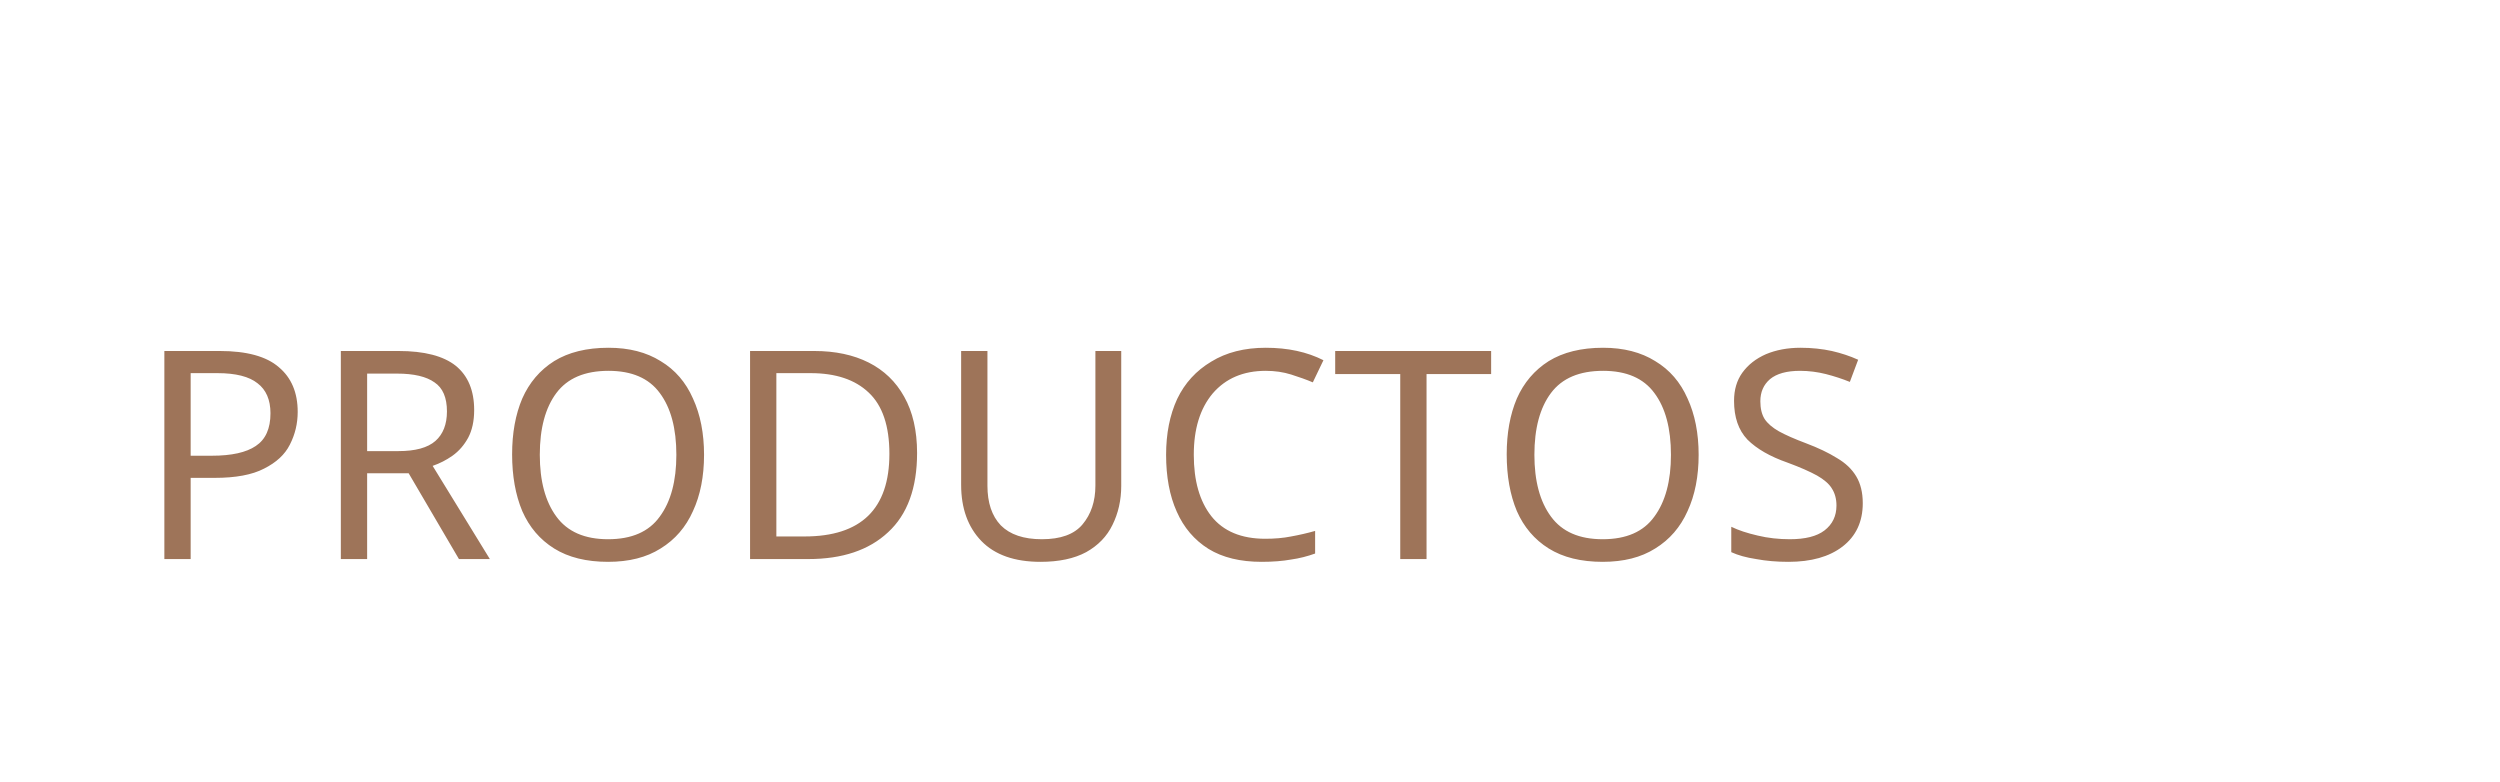
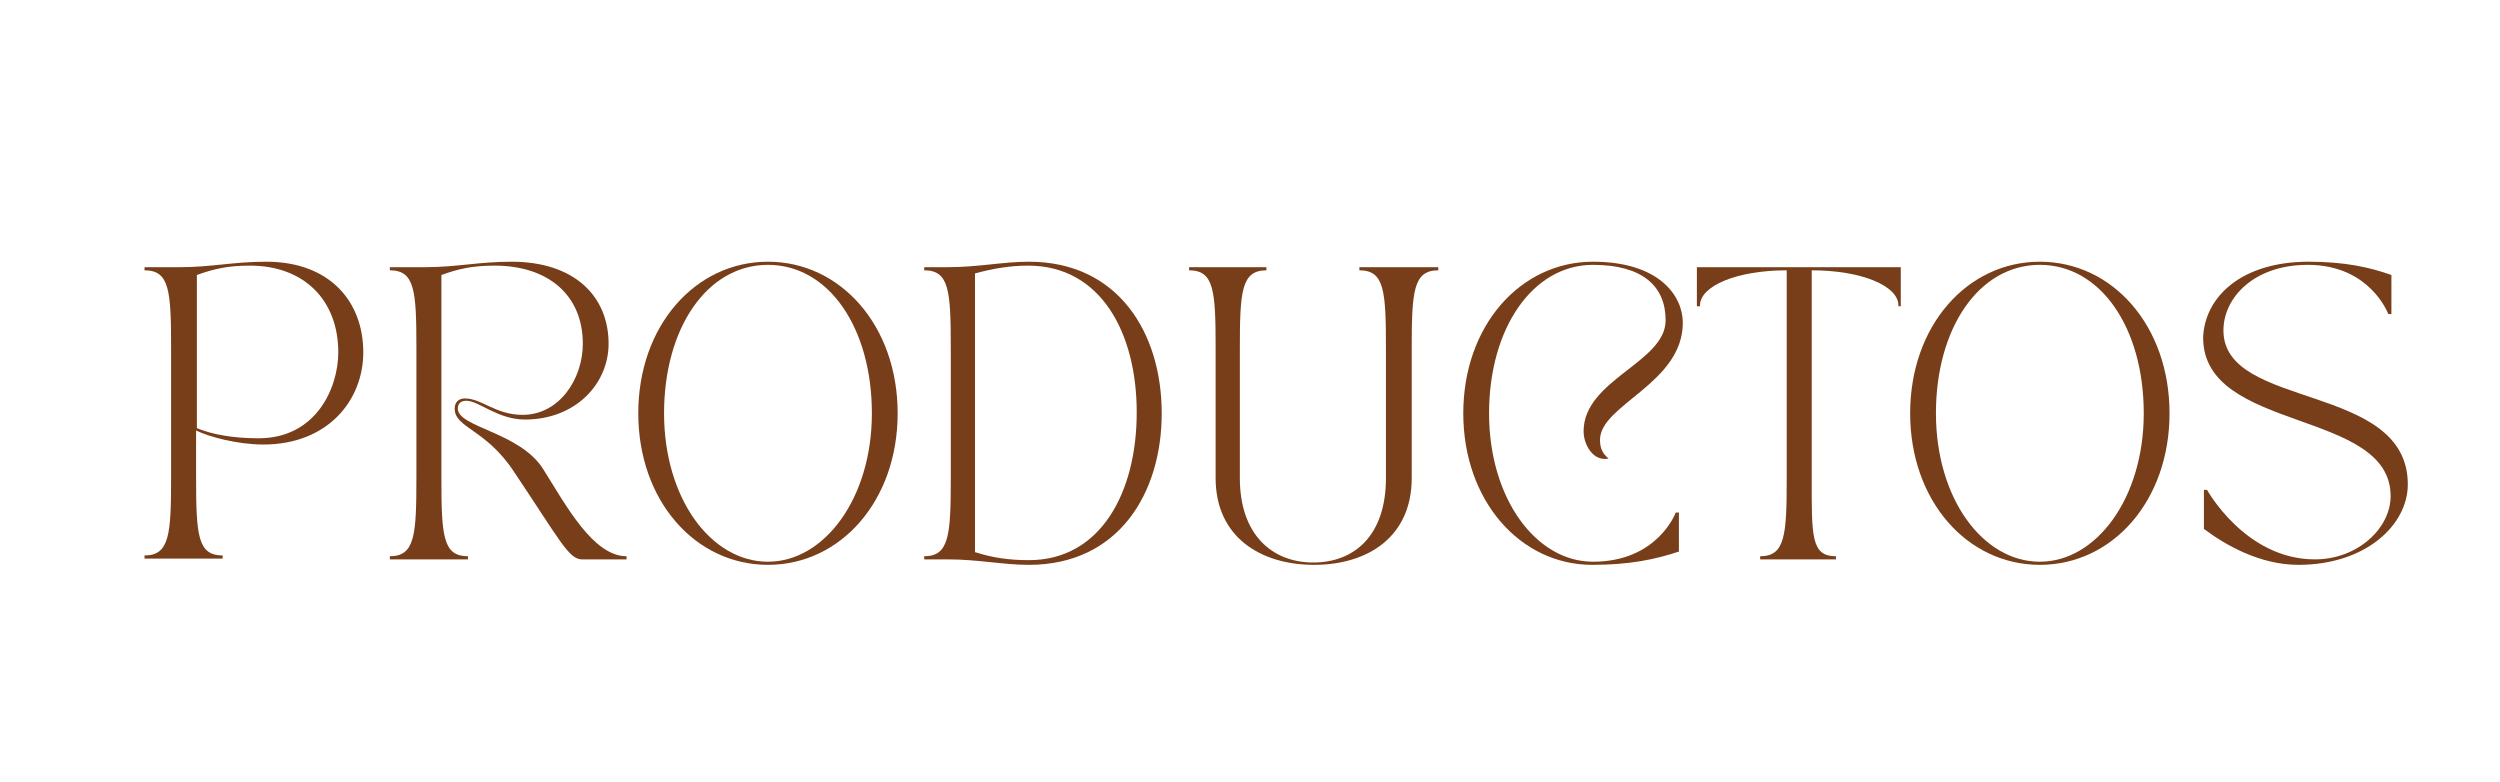
- <svg xmlns="http://www.w3.org/2000/svg" width="320" height="100" viewBox="0 0 84.667 26.458" version="1.1" id="svg1">
-   <defs id="defs1" />
-   <g id="layer1">
-     <text xml:space="preserve" style="font-style:oblique;font-weight:bold;font-size:9.878px;font-family:Waree;-inkscape-font-specification:'Waree Bold Oblique';opacity:0.72;fill:#783e19;fill-opacity:1;stroke-width:0.793" x="4.613" y="18.936" id="text1">
-       <tspan id="tspan1" style="font-style:normal;font-variant:normal;font-weight:normal;font-stretch:normal;font-size:9.878px;font-family:'TAN - PEARL';-inkscape-font-specification:'TAN - PEARL';fill:#783e19;fill-opacity:1;stroke-width:0.793" x="4.613" y="18.936">PRODUCTOS</tspan>
-     </text>
+ <svg xmlns="http://www.w3.org/2000/svg" version="1.1" id="svg1" x="0px" y="0px" viewBox="0 0 320 100" style="enable-background:new 0 0 320 100;" xml:space="preserve">
+   <style type="text/css">
+ 	.st0{enable-background:new    ;}
+ 	.st1{fill:#783E19;}
+ </style>
+   <g class="st0">
+     <path class="st1" d="M18.6,34.2H23c4.1,0,6.8-0.7,11.1-0.7c8,0,12.4,5,12.4,11.6c0,6.1-4.5,11.8-12.8,11.8c-3.3,0-7-1-8.6-1.8v6   c0,7.4,0.2,10,3.4,10v0.4h-10v-0.4c3.2,0,3.4-2.7,3.4-10V44.6c0-7.4-0.2-10-3.4-10V34.2z M33.1,56.1c7.4,0,10.2-6.5,10.2-11   C43.3,38.4,38.9,34,32,34c-2.8,0-4.6,0.4-6.8,1.2v19.6C27.1,55.6,29.8,56.1,33.1,56.1z" />
+     <path class="st1" d="M49.9,71.2c3.2,0,3.4-2.7,3.4-10V44.6c0-7.4-0.2-10-3.4-10v-0.4h4.5c4.1,0,6.8-0.7,11.1-0.7   c8,0,12.4,4.4,12.4,10.5c0,5.1-4.2,9.7-10.7,9.7c-3.5,0-5.9-2.4-7.5-2.4c-0.4,0-1.1,0.1-1.1,1c0,2.4,7.9,3,10.9,7.7   c2.9,4.6,6.4,11.2,10.7,11.2v0.4h-5.7c-1.7,0-2.8-2.4-8.7-11.2c-3.6-5.5-7.6-5.6-7.6-8.1c0-0.9,0.6-1.3,1.3-1.3   c2.2,0,3.9,2.1,7.4,2.1c4.7,0,7.7-4.6,7.7-9.1c0-6.2-4.4-10-11.3-10c-2.8,0-4.6,0.4-6.8,1.2v26c0,7.4,0.2,10,3.4,10v0.4h-10V71.2z" />
+     <path class="st1" d="M81.7,52.9c0-11.2,7.3-19.4,16.6-19.4c9.3,0,16.6,8.2,16.6,19.4c0,11.2-7.3,19.4-16.6,19.4   C89,72.3,81.7,64.1,81.7,52.9z M85,52.9c0,10.9,6,19,13.3,19c7.2,0,13.3-8.1,13.3-19c0-10.9-5.5-19-13.3-19S85,42,85,52.9z" />
+     <path class="st1" d="M118.3,71.2c3.2,0,3.4-2.7,3.4-10V44.6c0-7.4-0.2-10-3.4-10v-0.4h3c3.9,0,7.1-0.7,10.4-0.7   c11.5,0,17,9.2,17,19.4c0,10.2-5.5,19.4-17,19.4c-3.3,0-6.5-0.7-10.4-0.7h-3V71.2z M124.9,70.7c2.2,0.7,4.3,1,6.8,1   c9.2,0,13.8-8.7,13.8-18.9S140.9,34,131.6,34c-2.4,0-4.6,0.4-6.8,1V70.7z" />
+     <path class="st1" d="M152,34.2h10.1v0.4c-3.2,0-3.4,2.7-3.4,10v16.6c0,7.2,4.1,10.8,9.4,10.8c5.3,0,9.3-3.5,9.3-10.8V44.6   c0-7.4-0.2-10-3.4-10v-0.4h10.1v0.4c-3.2,0-3.4,2.7-3.4,10v16.6c0,7.5-5.6,11.1-12.5,11.1c-6.9,0-12.6-3.6-12.6-11.1V44.6   c0-7.4-0.2-10-3.4-10V34.2z" />
+     <path class="st1" d="M187.3,52.9c0-11.2,7.3-19.4,16.6-19.4c8.5,0,11.5,4.4,11.5,7.8c0,7.8-10.6,10.5-10.6,15   c0,1.2,0.4,1.8,1.1,2.4c-2,0.4-3.2-1.8-3.2-3.5c0-6.6,10.5-8.8,10.5-14.2c0-4.4-3-7.1-9.3-7.1c-7.7,0-13.3,8.1-13.3,19   c0,10.9,6,19,13.3,19c8.3,0,10.6-6.3,10.6-6.3h0.4v5c-3,1-6.3,1.7-11.1,1.7C194.6,72.3,187.3,64.1,187.3,52.9z" />
+     <path class="st1" d="M243.3,34.2v5H243c0-0.1,0,0,0-0.1c0-2.5-4.7-4.5-11.1-4.5v26.6c0,7.4-0.1,10,3.1,10v0.4h-9.7v-0.4   c3.2,0,3.4-2.7,3.4-10V34.6c-6.4,0-11.1,2-11.1,4.5c0,0.1,0,0,0,0.1h-0.4v-5H243.3z" />
+     <path class="st1" d="M244.5,52.9c0-11.2,7.3-19.4,16.6-19.4c9.3,0,16.6,8.2,16.6,19.4c0,11.2-7.3,19.4-16.6,19.4   C251.8,72.3,244.5,64.1,244.5,52.9z M247.8,52.9c0,10.9,6,19,13.3,19c7.2,0,13.3-8.1,13.3-19c0-10.9-5.5-19-13.3-19   C253.3,33.9,247.8,42,247.8,52.9z" />
+     <path class="st1" d="M295.5,33.5c4.6,0,7.8,0.7,10.6,1.7v5h-0.4c0,0-2.3-6.3-10.3-6.3c-6.9,0-10.8,4.2-10.8,8.4   c0,10.2,23.6,6.6,23.6,19.7c0,5.2-5.4,10.3-14,10.3c-4.9,0-9.3-2.5-12.1-4.6v-5h0.4c0,0,4.9,8.9,13.8,8.9c5.5,0,9.7-4,9.7-8.1   c0-11.2-24-8.1-24-20.3C282.2,38,286.9,33.5,295.5,33.5z" />
  </g>
</svg>
